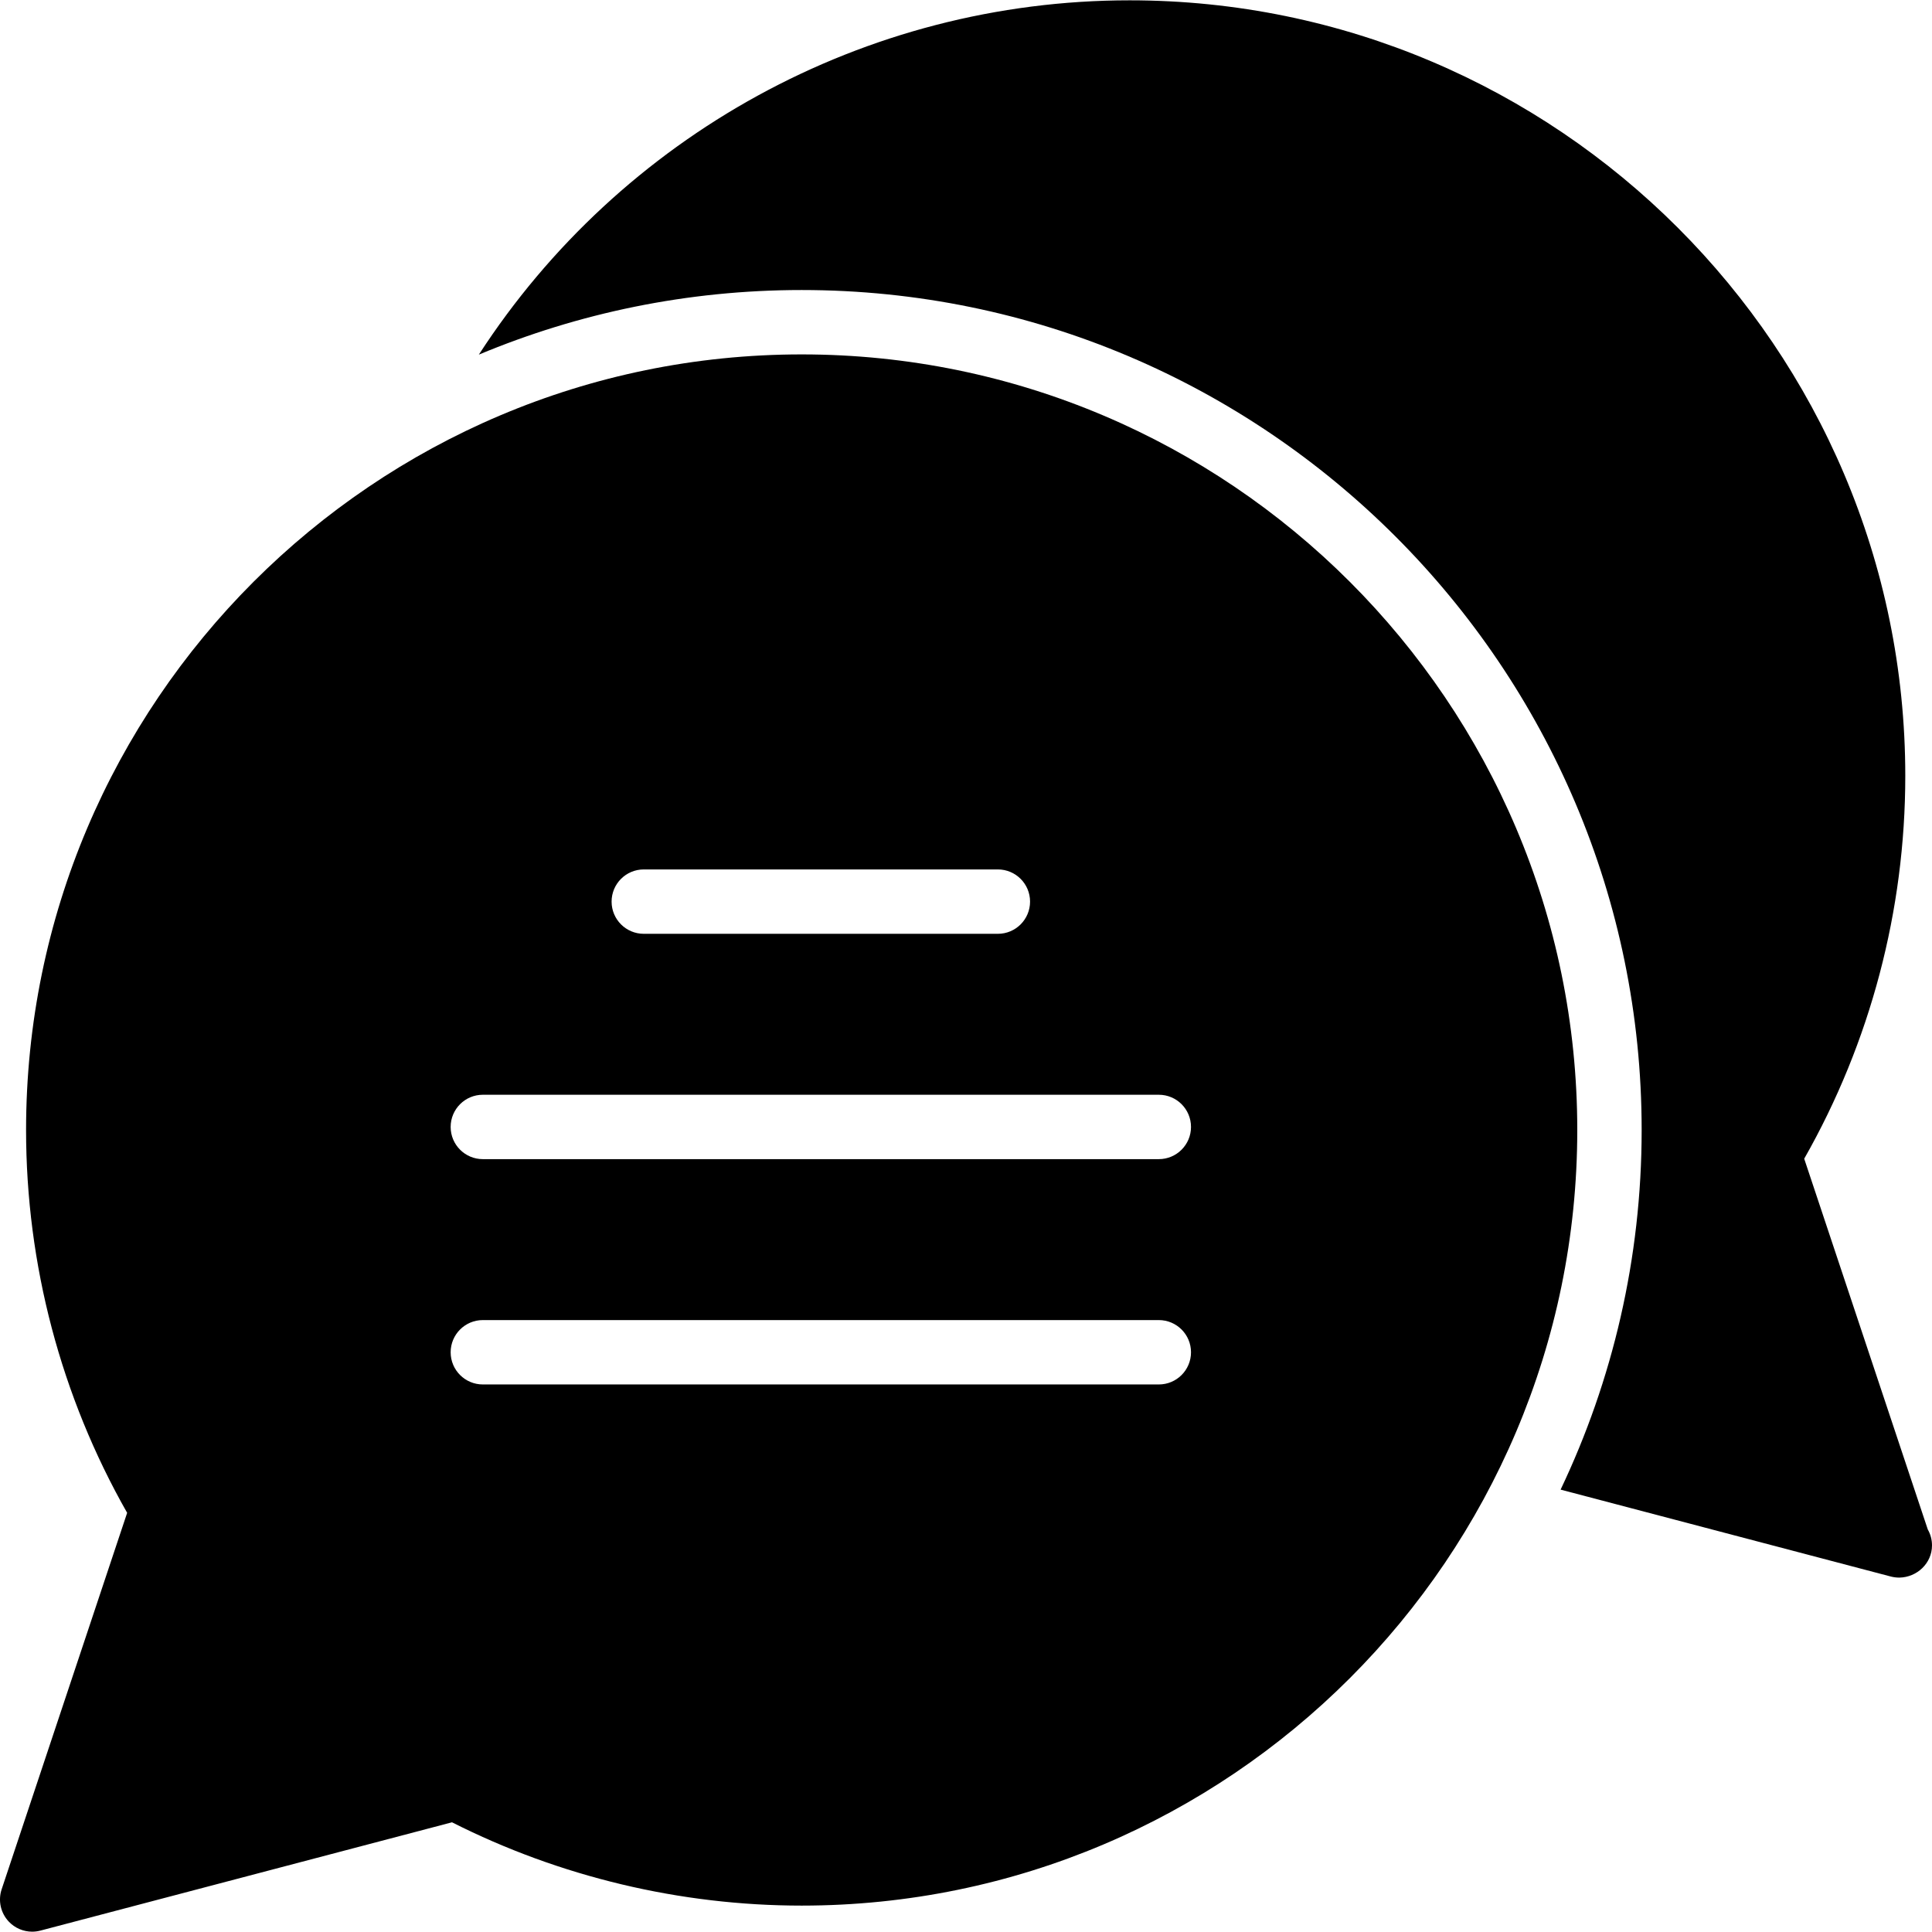
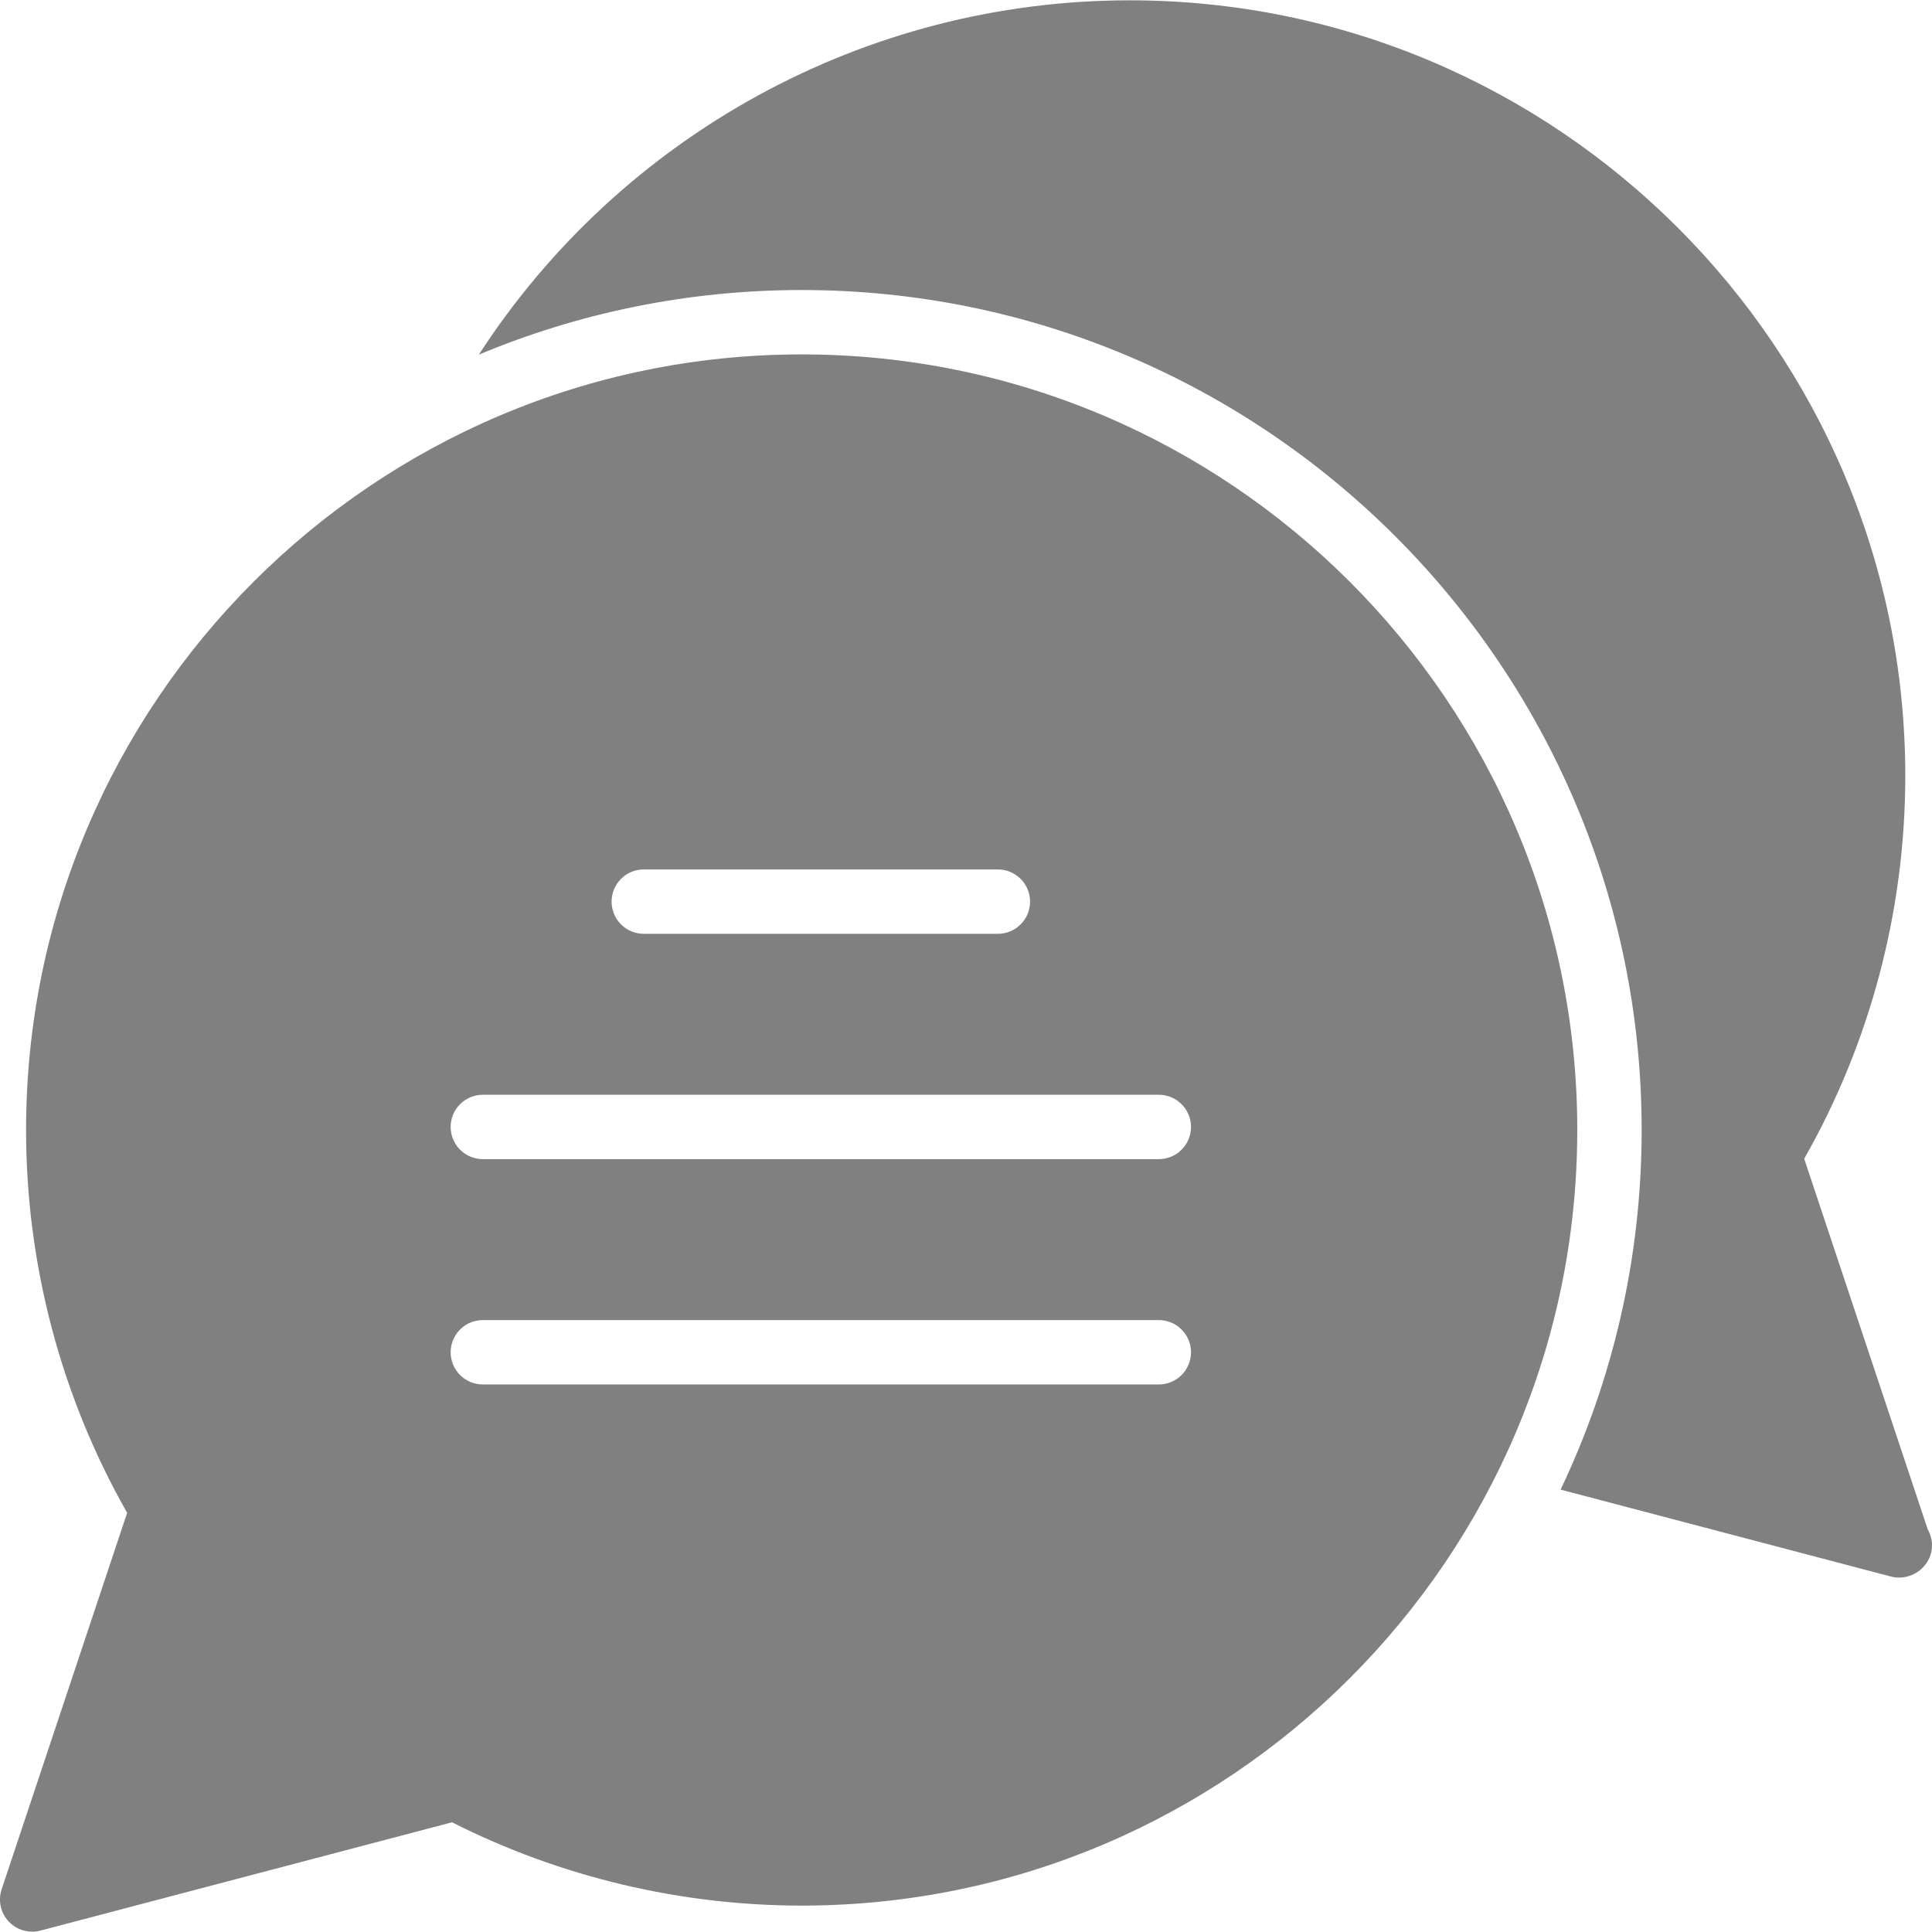
- <svg xmlns="http://www.w3.org/2000/svg" version="1.1" id="Capa_1" x="0px" y="0px" viewBox="0 0 60.02 60.02" style="enable-background:new 0 0 60.02 60.02;" xml:space="preserve">
+ <svg xmlns="http://www.w3.org/2000/svg" version="1.1" id="Capa_1" x="0px" y="0px" viewBox="0 0 60.02 60.02" style="enable-background:new 0 0 60.02 60.02;" xml:space="preserve" fill="gray">
  <g>
    <path d="M59.889,47.515L56.05,35.997c2.056-3.615,3.14-7.717,3.14-11.893C59.19,10.819,48.38,0.01,35.095,0.01   c-8.242,0-15.823,4.223-20.219,11.007c3.089-1.291,6.477-2.007,10.029-2.007C39.294,9.01,51,20.716,51,35.105   c0,3.996-0.905,7.783-2.518,11.172l10.263,2.701C58.83,48.999,58.915,49.01,59,49.01c0.004,0,0.007,0,0.011,0   c0.542-0.01,1.009-0.444,1.009-1C60.02,47.83,59.973,47.661,59.889,47.515z" />
    <path d="M24.905,11.01c-13.286,0-24.095,10.809-24.095,24.095c0,4.176,1.084,8.277,3.14,11.893L0.051,58.694   c-0.116,0.349-0.032,0.732,0.219,1C0.462,59.899,0.728,60.01,1,60.01c0.085,0,0.17-0.011,0.254-0.033l12.788-3.365   c3.349,1.694,7.096,2.588,10.863,2.588C38.191,59.199,49,48.391,49,35.105S38.191,11.01,24.905,11.01z M20,27.01h11   c0.552,0,1,0.447,1,1s-0.448,1-1,1H20c-0.552,0-1-0.447-1-1S19.448,27.01,20,27.01z M36,43.01H15c-0.552,0-1-0.447-1-1s0.448-1,1-1   h21c0.552,0,1,0.447,1,1S36.552,43.01,36,43.01z M36,36.01H15c-0.552,0-1-0.447-1-1s0.448-1,1-1h21c0.552,0,1,0.447,1,1   S36.552,36.01,36,36.01z" />
  </g>
  <g>
</g>
  <g>
</g>
  <g>
</g>
  <g>
</g>
  <g>
</g>
  <g>
</g>
  <g>
</g>
  <g>
</g>
  <g>
</g>
  <g>
</g>
  <g>
</g>
  <g>
</g>
  <g>
</g>
  <g>
</g>
  <g>
</g>
</svg>
